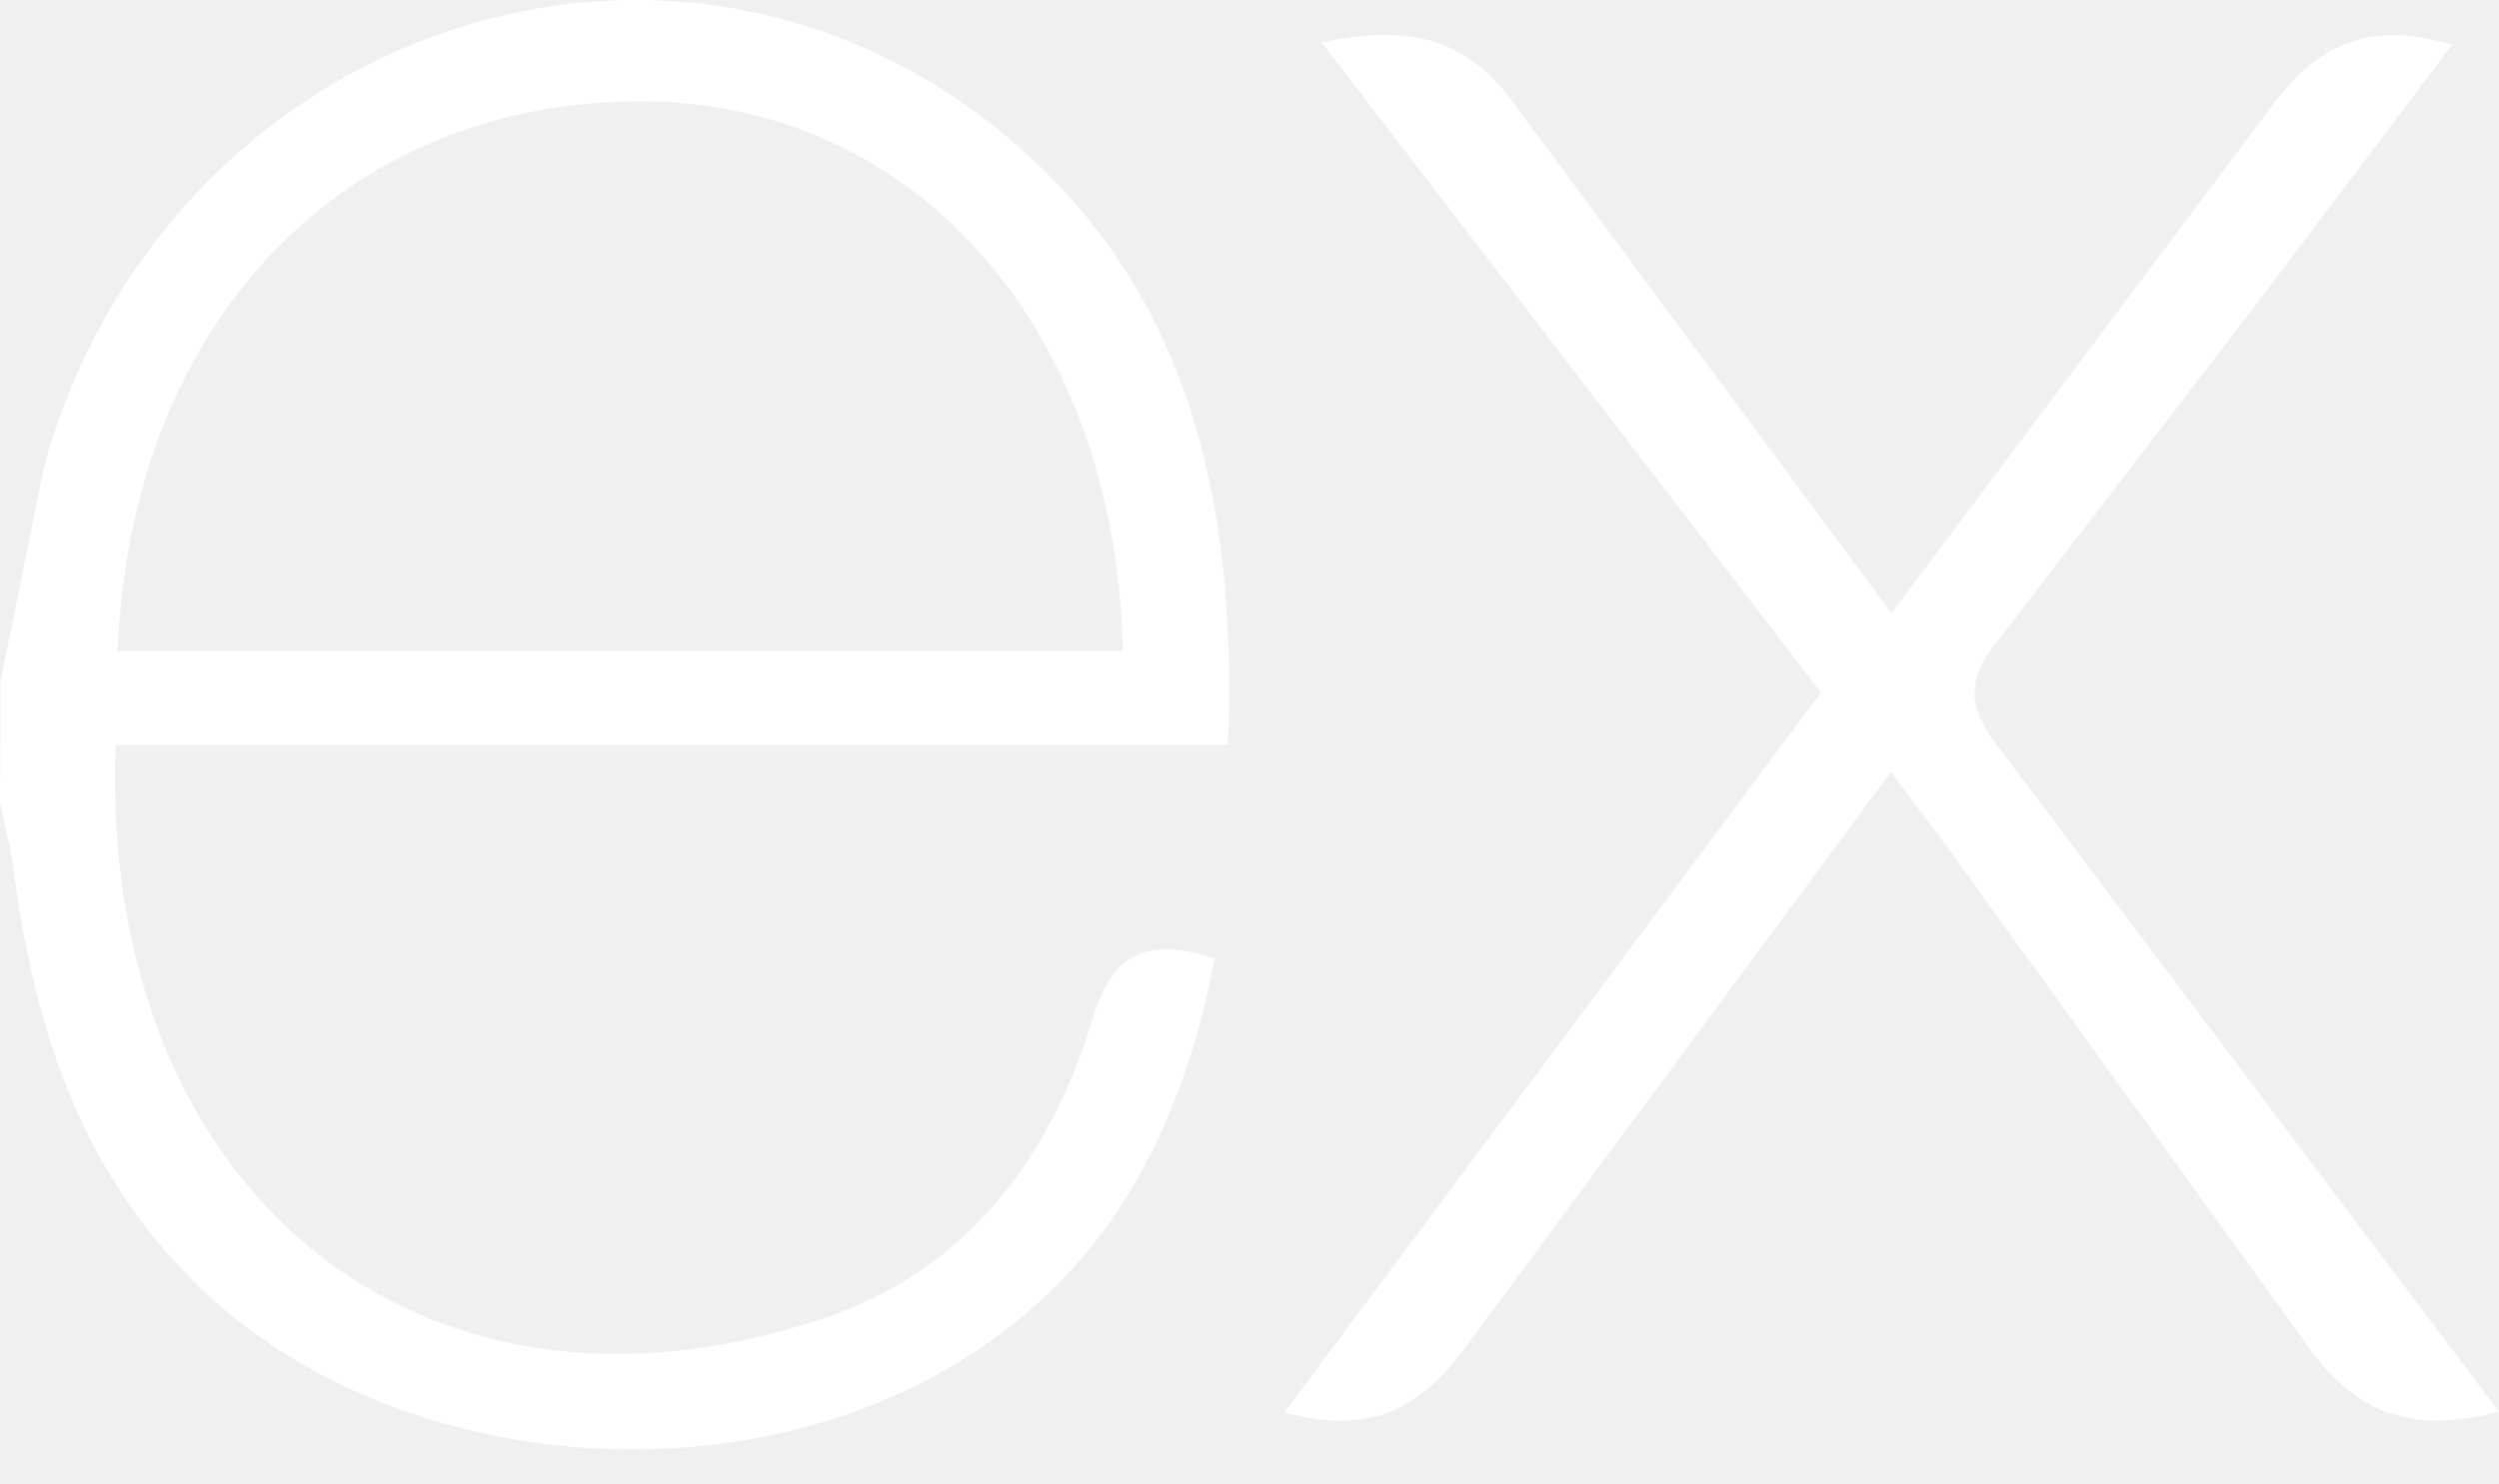
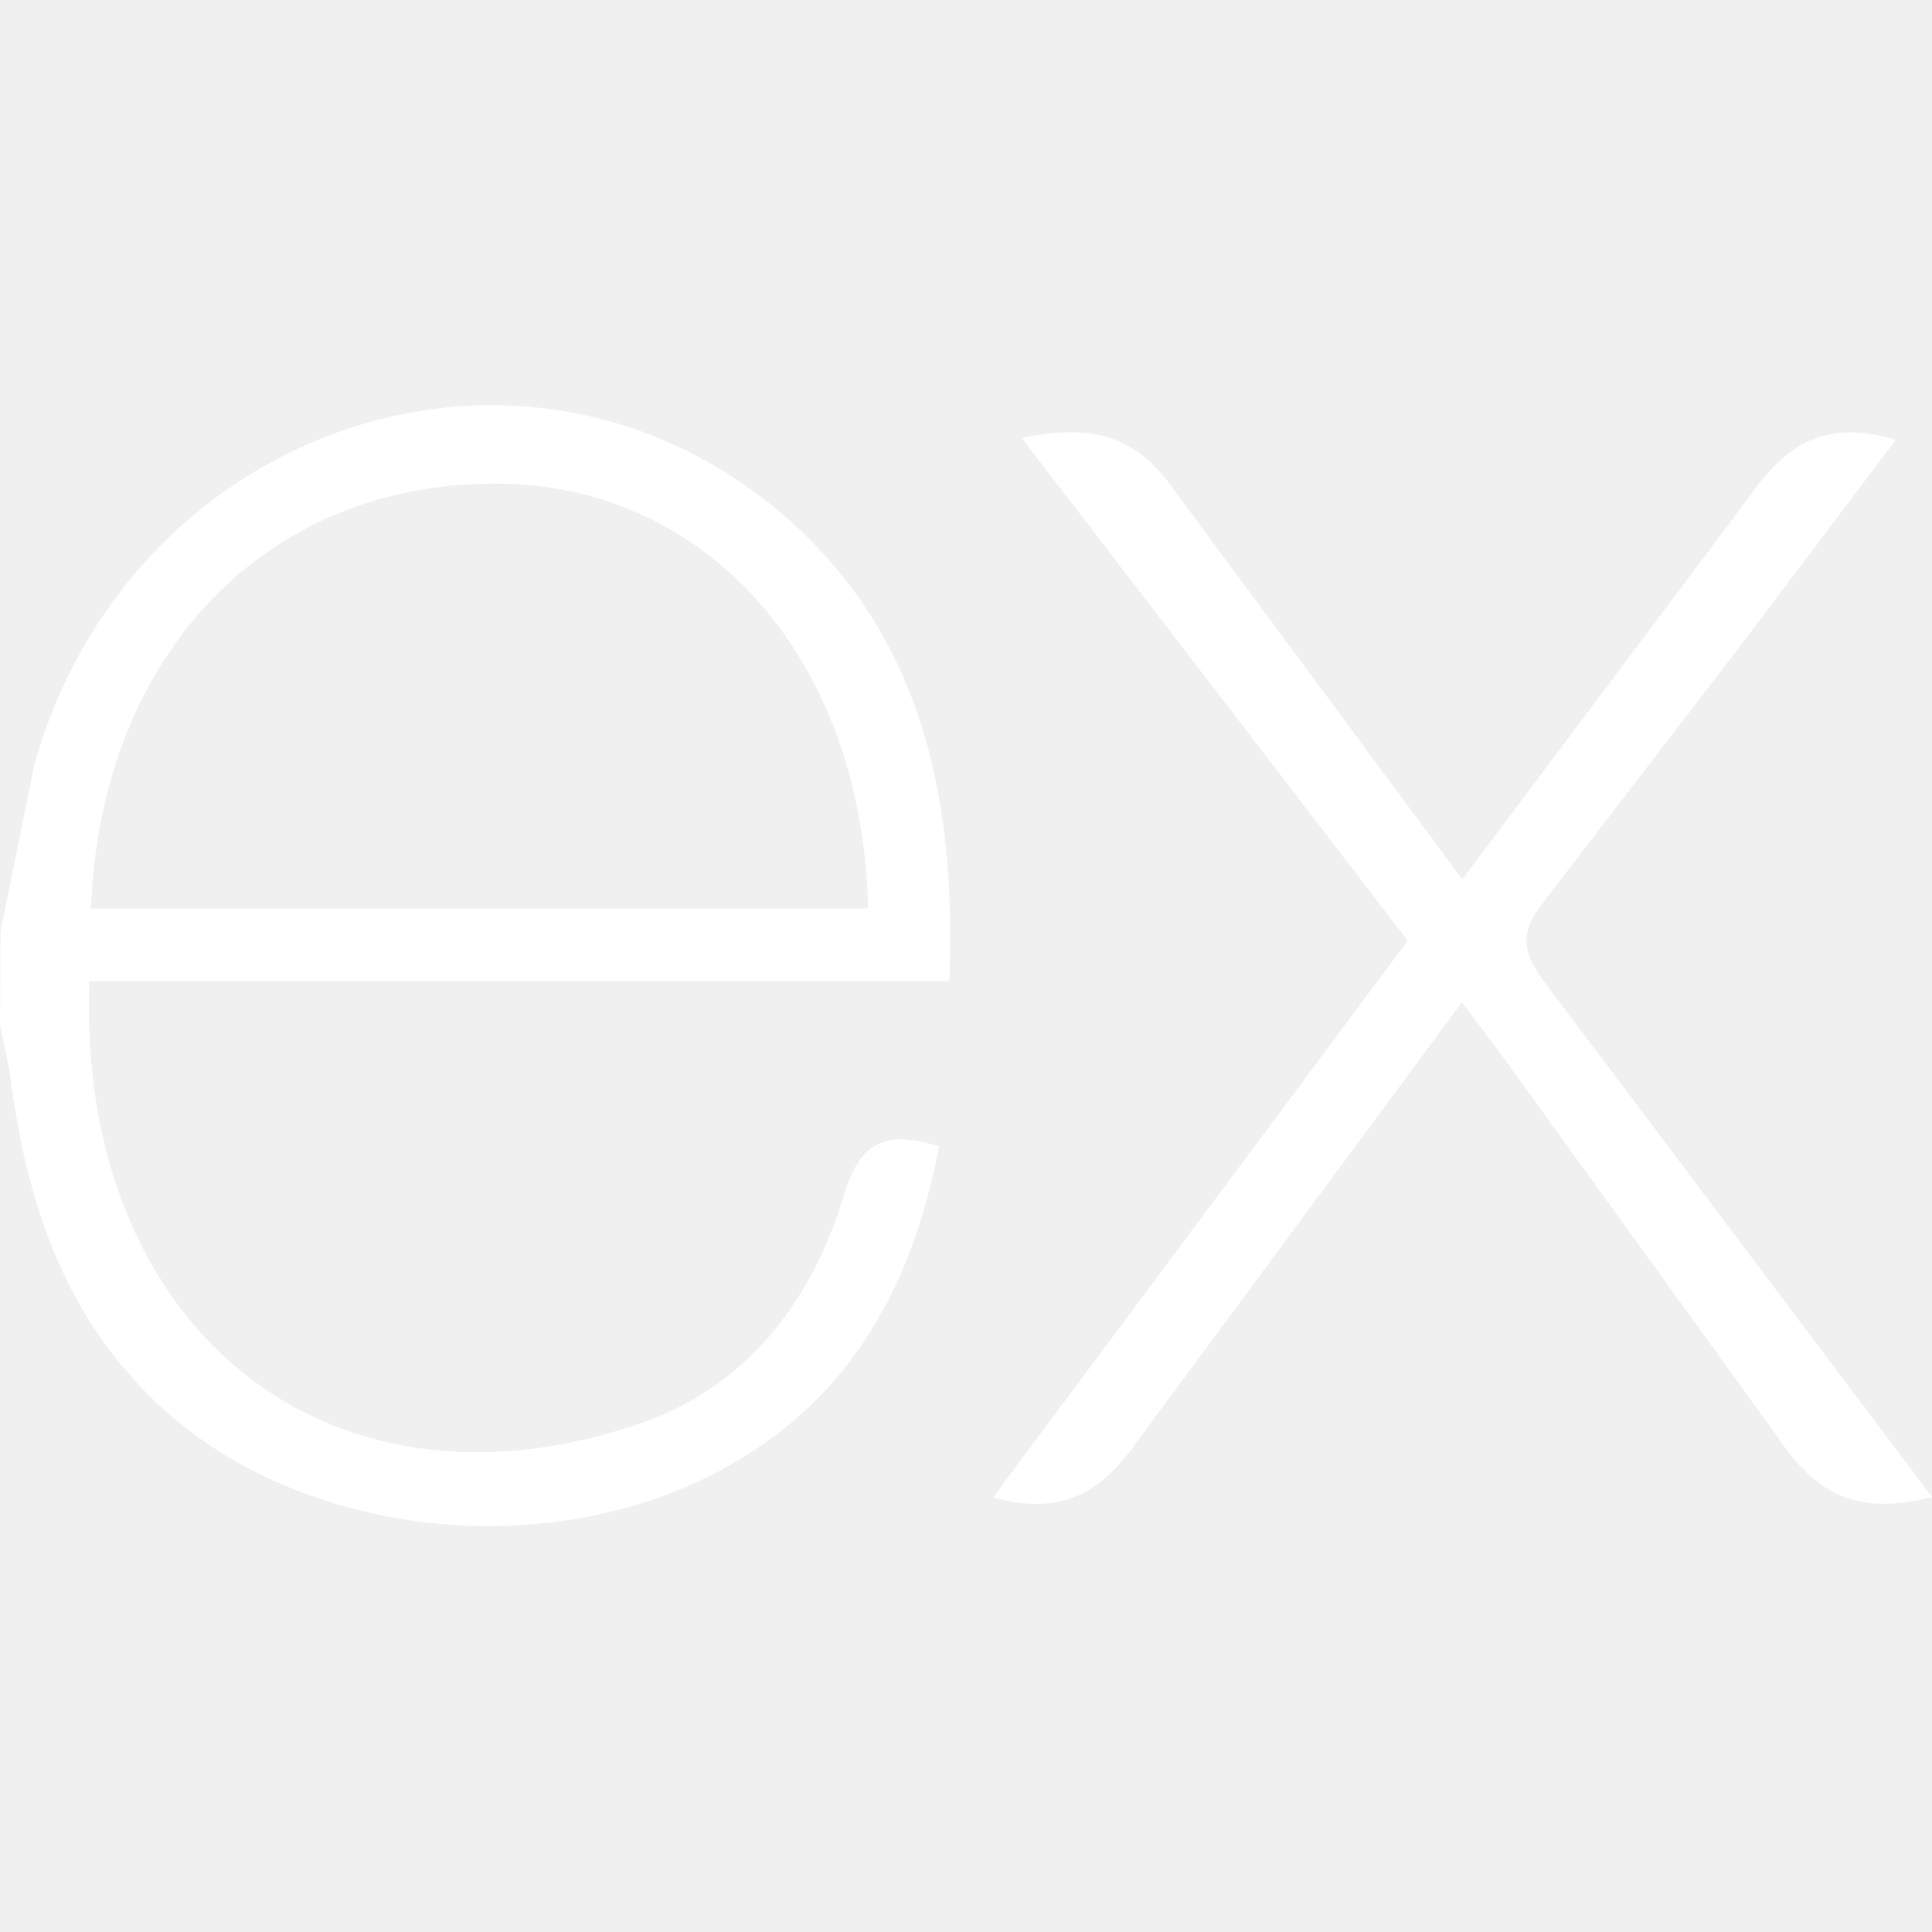
- <svg xmlns="http://www.w3.org/2000/svg" width="64" height="38" stroke="#000" stroke-linecap="round" stroke-linejoin="round" fill="#fff" fill-rule="evenodd">
-   <path d="M64 36.167c-2.328.592-3.768.026-5.06-1.914l-9.188-12.712-1.328-1.76-10.73 14.514c-1.226 1.746-2.512 2.506-4.8 1.888l13.74-18.444-12.792-16.66c2.2-.428 3.72-.21 5.07 1.76l9.53 12.87 9.6-12.8c1.23-1.746 2.552-2.41 4.76-1.766l-4.96 6.576-6.72 8.75c-.8 1-.69 1.684.046 2.65L64 36.167zM.016 17.431l1.124-5.528c3.06-10.94 15.6-15.486 24.248-8.726 5.054 3.976 6.31 9.6 6.06 15.9H2.96c-.428 11.34 7.734 18.184 18.14 14.692 3.65-1.226 5.8-4.084 6.876-7.66.546-1.792 1.45-2.072 3.134-1.56-.86 4.472-2.8 8.208-6.9 10.546-6.126 3.5-14.87 2.368-19.47-2.496C2 29.777.868 26.201.36 22.377c-.08-.632-.24-1.234-.36-1.84q.016-1.552.016-3.104zm2.996-.76h25.744c-.168-8.2-5.274-14.024-12.252-14.074-7.66-.06-13.16 5.626-13.492 14.074z" stroke="none" fill-rule="nonzero" />
+ <svg xmlns="http://www.w3.org/2000/svg" viewBox="0 0 32 32" width="64" height="64">
+   <path d="M32 24.795c-1.164.296-1.884.013-2.53-.957l-4.594-6.356-.664-.88-5.365 7.257c-.613.873-1.256 1.253-2.4.944l6.87-9.222-6.396-8.33c1.1-.214 1.86-.105 2.535.88l4.765 6.435 4.8-6.4c.615-.873 1.276-1.205 2.38-.883l-2.48 3.288-3.36 4.375c-.4.5-.345.842.023 1.325L32 24.795zM.008 15.427l.562-2.764C2.1 7.193 8.37 4.92 12.694 8.3c2.527 1.988 3.155 4.8 3.03 7.95H1.48c-.214 5.67 3.867 9.092 9.07 7.346 1.825-.613 2.9-2.042 3.438-3.83.273-.896.725-1.036 1.567-.78-.43 2.236-1.4 4.104-3.45 5.273-3.063 1.75-7.435 1.184-9.735-1.248C1 21.6.434 19.812.18 17.9c-.04-.316-.12-.617-.18-.92q.008-.776.008-1.552zm1.498-.38h12.872c-.084-4.1-2.637-7.012-6.126-7.037-3.83-.03-6.58 2.813-6.746 7.037z" fill="white" />
</svg>
